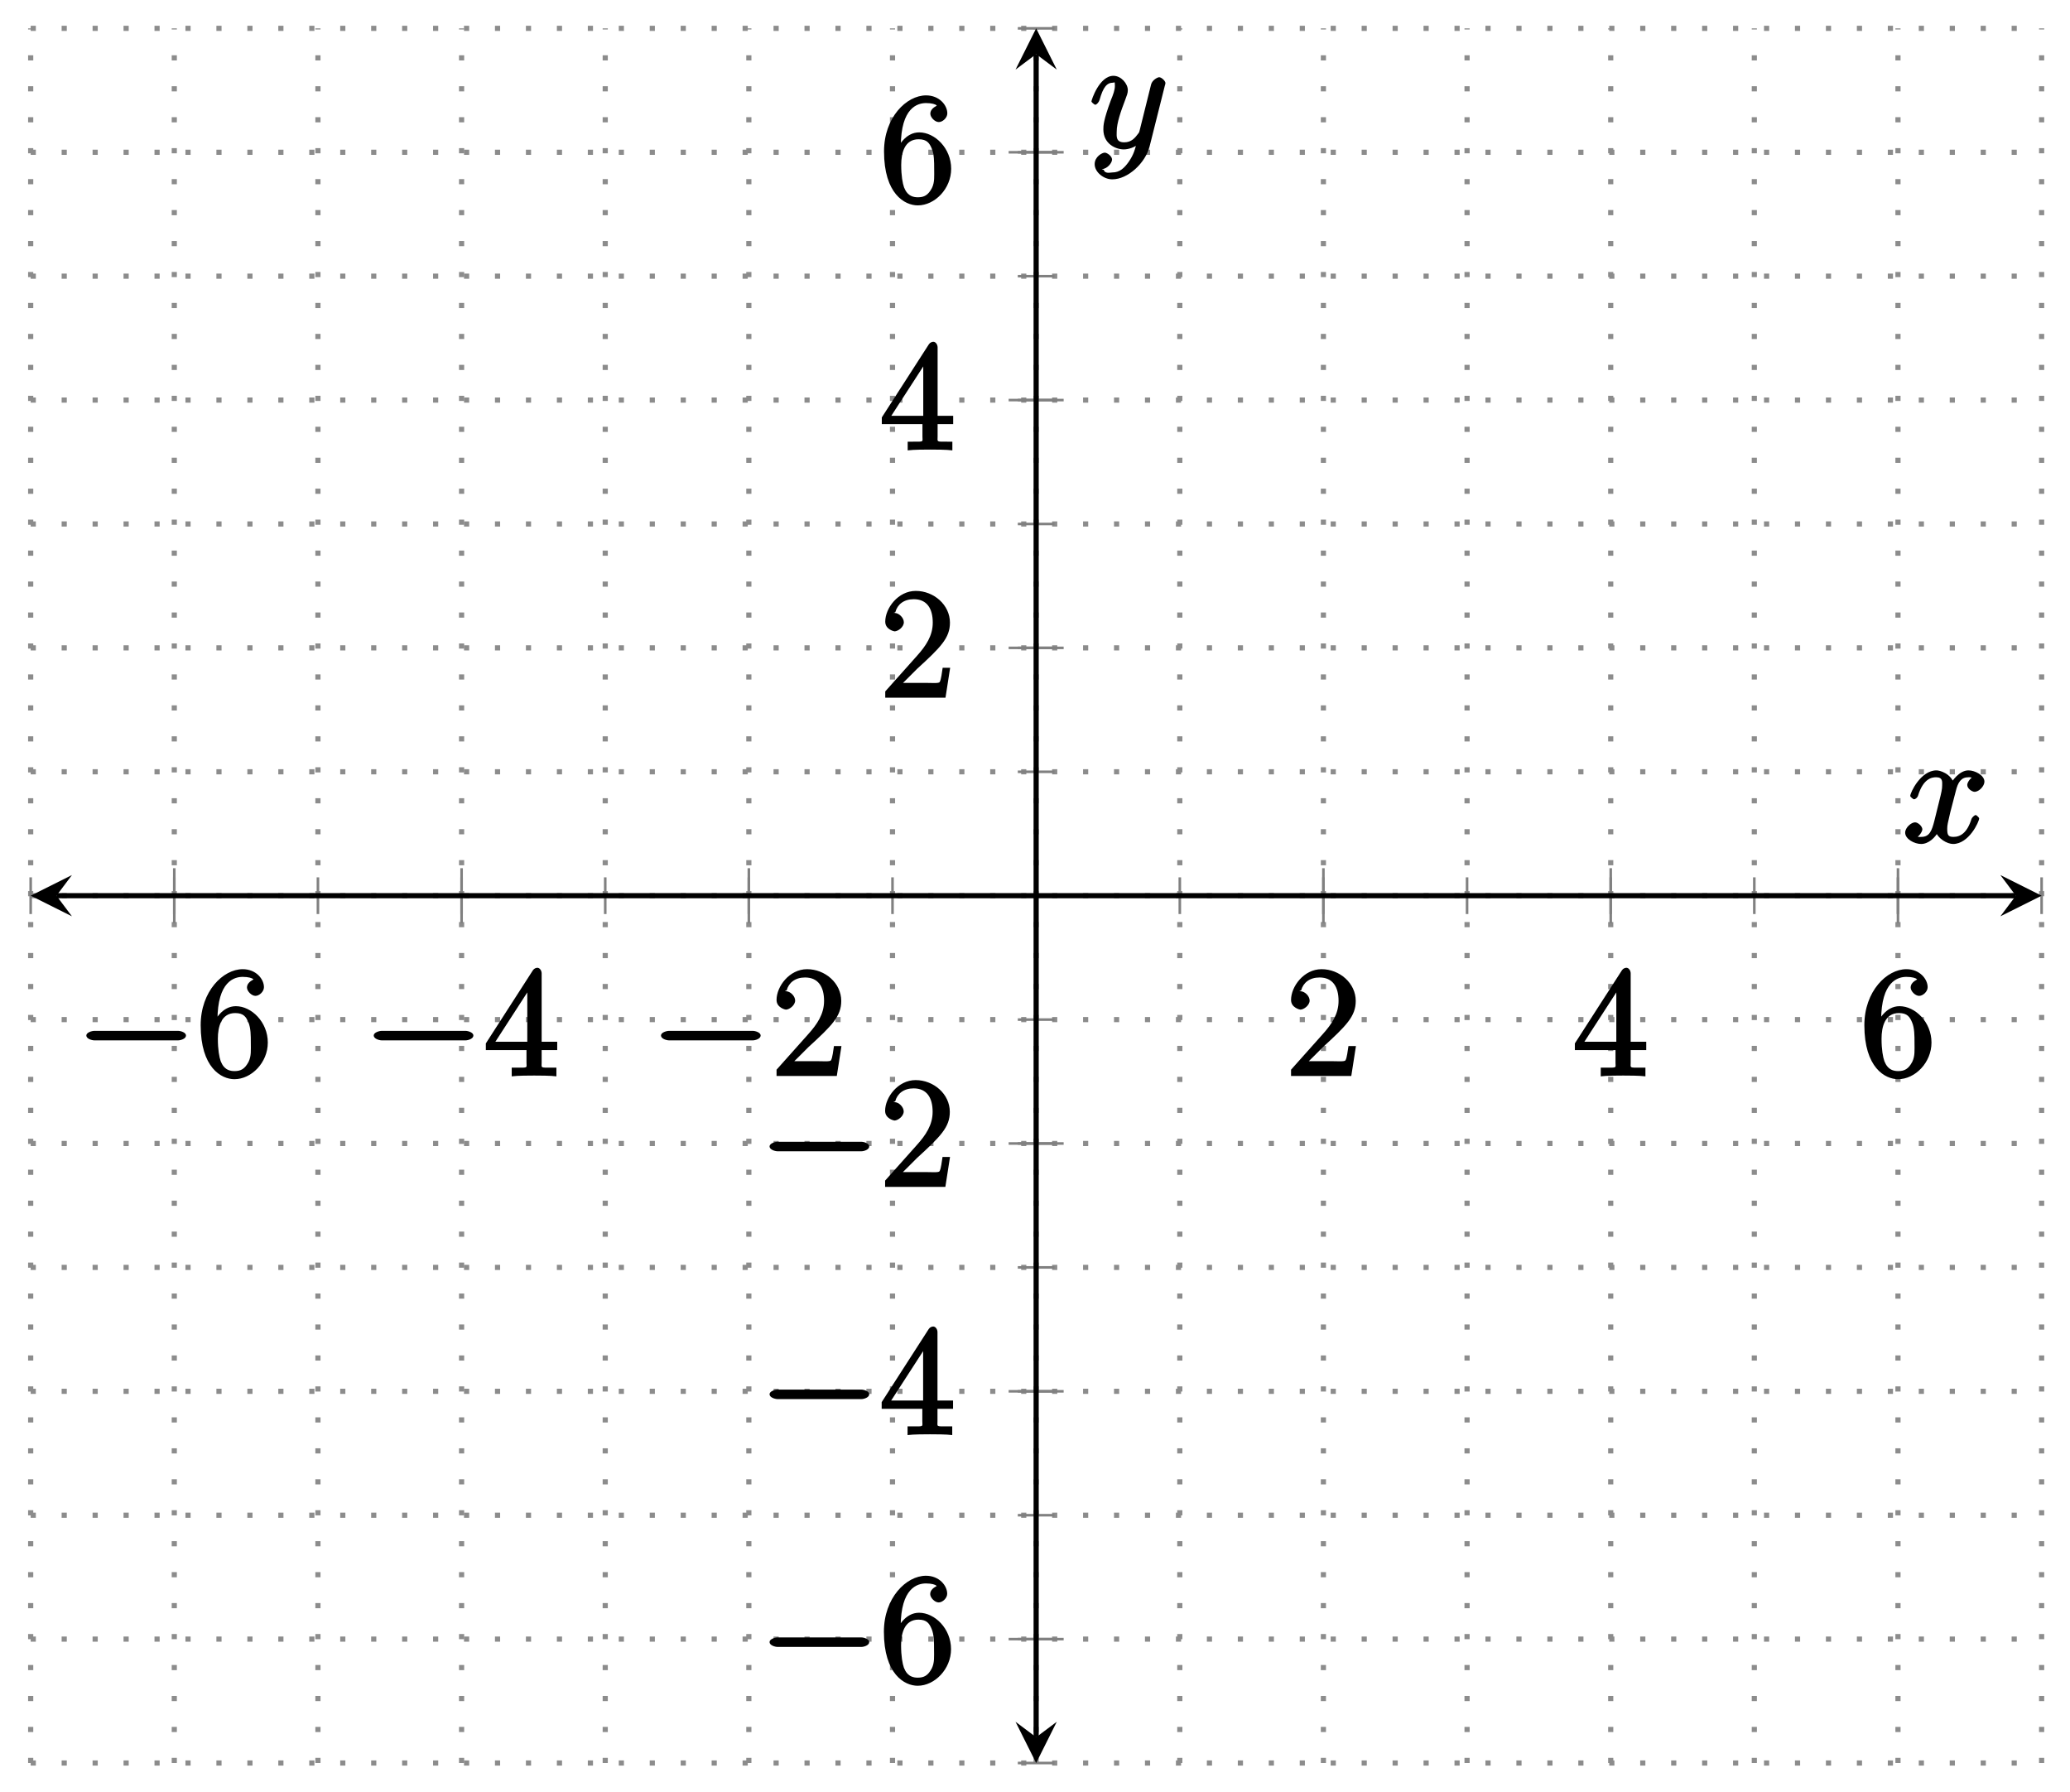
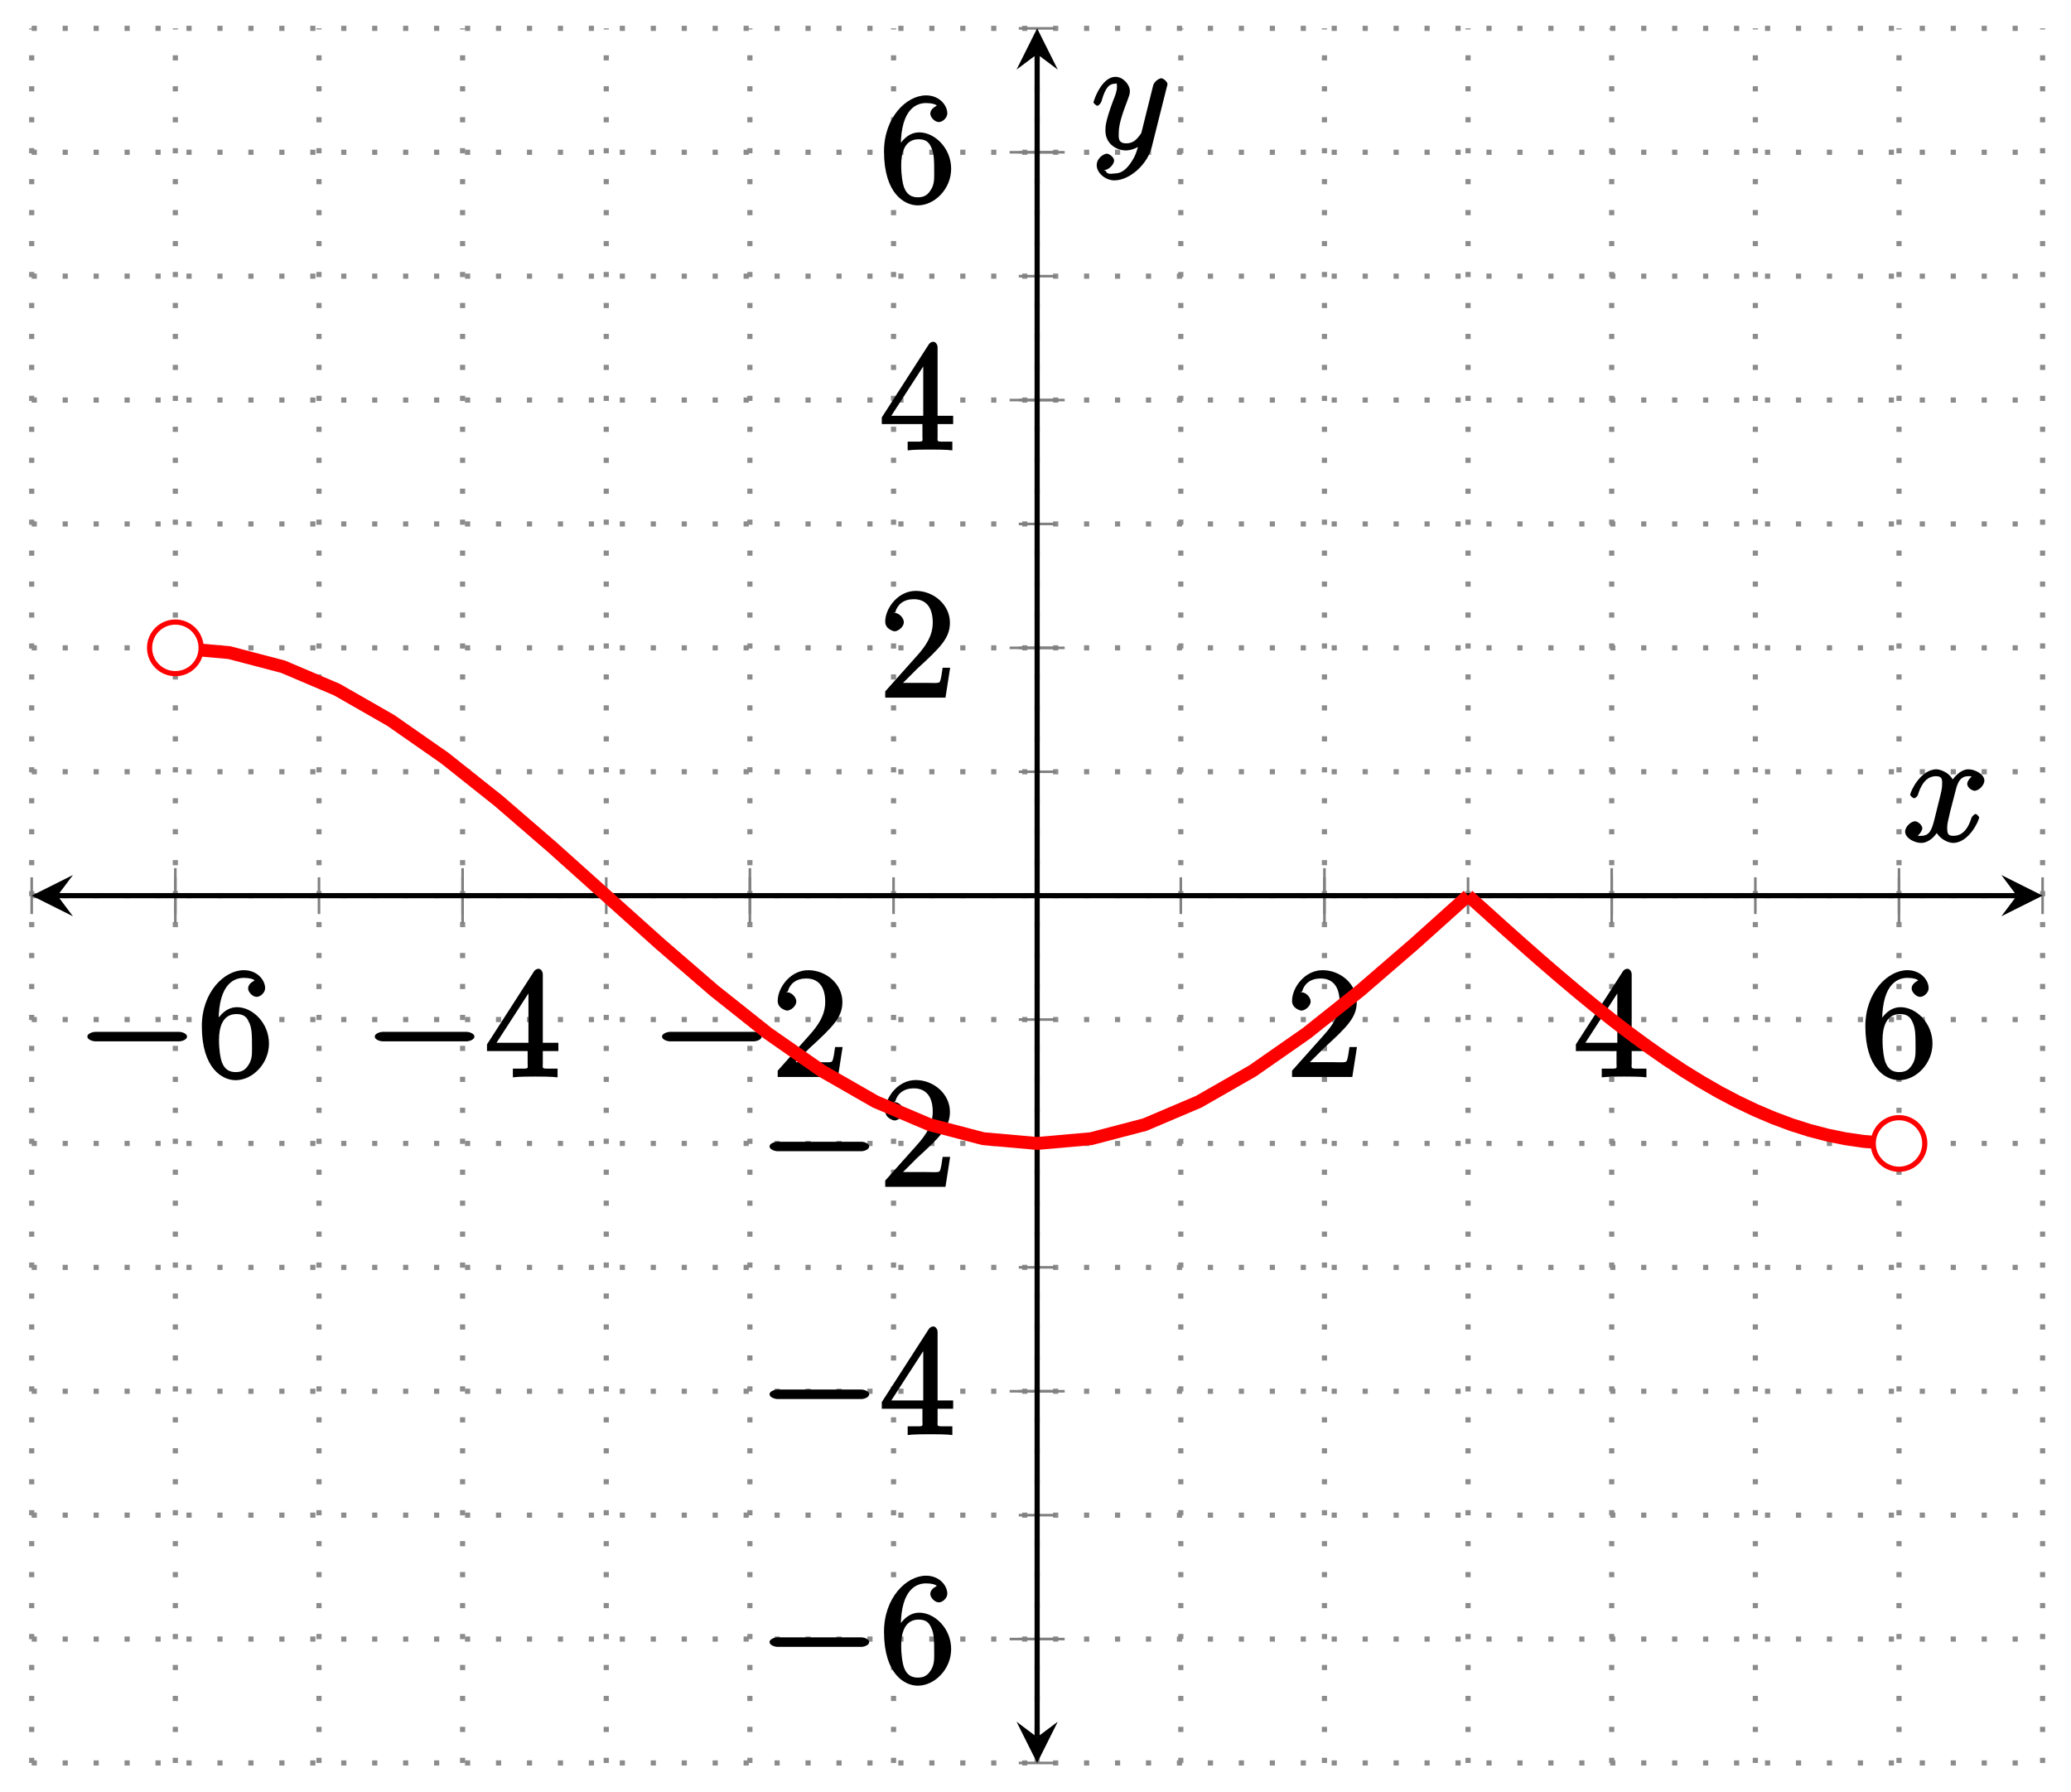
- <svg xmlns="http://www.w3.org/2000/svg" xmlns:xlink="http://www.w3.org/1999/xlink" width="159.97pt" height="138.42pt" viewBox="0 0 159.97 138.42" version="1.1">
+ <svg xmlns="http://www.w3.org/2000/svg" xmlns:xlink="http://www.w3.org/1999/xlink" width="160.05pt" height="138.42pt" viewBox="0 0 160.05 138.42" version="1.1">
  <defs>
    <g>
      <symbol overflow="visible" id="glyph0-0">
        <path style="stroke:none;" d="" />
      </symbol>
      <symbol overflow="visible" id="glyph0-1">
        <path style="stroke:none;" d="M 7.875 -2.75 C 8.078 -2.75 8.484 -2.875 8.484 -3.125 C 8.484 -3.359 8.078 -3.484 7.875 -3.484 L 1.406 -3.484 C 1.203 -3.484 0.781 -3.359 0.781 -3.125 C 0.781 -2.875 1.203 -2.75 1.406 -2.75 Z M 7.875 -2.75 " />
      </symbol>
      <symbol overflow="visible" id="glyph1-0">
        <path style="stroke:none;" d="" />
      </symbol>
      <symbol overflow="visible" id="glyph1-1">
        <path style="stroke:none;" d="M 1.625 -4.297 C 1.625 -7.328 2.938 -7.656 3.578 -7.656 C 4.016 -7.656 4.328 -7.562 4.391 -7.469 C 4.531 -7.469 3.906 -7.312 3.906 -6.828 C 3.906 -6.562 4.25 -6.188 4.562 -6.188 C 4.859 -6.188 5.219 -6.516 5.219 -6.859 C 5.219 -7.484 4.609 -8.25 3.578 -8.25 C 2.062 -8.25 0.328 -6.547 0.328 -3.922 C 0.328 -0.641 1.922 0.25 2.938 0.25 C 4.25 0.25 5.516 -1.031 5.516 -2.578 C 5.516 -4.172 4.25 -5.391 3.047 -5.391 C 1.984 -5.391 1.422 -4.312 1.297 -3.984 L 1.625 -3.984 Z M 2.938 -0.375 C 2.188 -0.375 1.984 -0.891 1.875 -1.141 C 1.766 -1.453 1.656 -2.031 1.656 -2.875 C 1.656 -3.812 1.922 -4.859 3 -4.859 C 3.656 -4.859 3.844 -4.547 4.016 -4.141 C 4.203 -3.703 4.203 -3.109 4.203 -2.594 C 4.203 -1.984 4.25 -1.547 4.031 -1.094 C 3.734 -0.531 3.422 -0.375 2.938 -0.375 Z M 2.938 -0.375 " />
      </symbol>
      <symbol overflow="visible" id="glyph1-2">
        <path style="stroke:none;" d="M 4.469 -7.922 C 4.469 -8.156 4.312 -8.359 4.141 -8.359 C 4.047 -8.359 3.891 -8.312 3.797 -8.172 L 0.156 -2.516 L 0.156 -2 L 3.297 -2 L 3.297 -1.047 C 3.297 -0.609 3.438 -0.641 2.562 -0.641 L 2.156 -0.641 L 2.156 0.031 C 2.609 -0.031 3.547 -0.031 3.891 -0.031 C 4.219 -0.031 5.172 -0.031 5.609 0.031 L 5.609 -0.641 L 5.219 -0.641 C 4.344 -0.641 4.469 -0.609 4.469 -1.047 L 4.469 -2 L 5.672 -2 L 5.672 -2.641 L 4.469 -2.641 Z M 3.359 -7 L 3.359 -2.641 L 0.891 -2.641 L 3.641 -6.891 Z M 3.359 -7 " />
      </symbol>
      <symbol overflow="visible" id="glyph1-3">
        <path style="stroke:none;" d="M 5.266 -2.312 L 4.859 -2.312 C 4.797 -1.953 4.75 -1.406 4.625 -1.203 C 4.547 -1.094 3.984 -1.141 3.625 -1.141 L 1.406 -1.141 L 1.516 -0.891 C 1.844 -1.156 2.562 -1.922 2.875 -2.219 C 4.703 -3.891 5.422 -4.609 5.422 -5.797 C 5.422 -7.172 4.172 -8.25 2.781 -8.25 C 1.406 -8.25 0.422 -6.906 0.422 -5.875 C 0.422 -5.266 1.109 -5.125 1.141 -5.125 C 1.406 -5.125 1.859 -5.453 1.859 -5.828 C 1.859 -6.172 1.484 -6.547 1.141 -6.547 C 1.047 -6.547 1.016 -6.547 1.203 -6.609 C 1.359 -7.203 1.859 -7.609 2.625 -7.609 C 3.641 -7.609 4.094 -6.891 4.094 -5.797 C 4.094 -4.781 3.562 -4 2.875 -3.234 L 0.422 -0.484 L 0.422 0 L 5.078 0 L 5.438 -2.312 Z M 5.266 -2.312 " />
      </symbol>
      <symbol overflow="visible" id="glyph2-0">
        <path style="stroke:none;" d="" />
      </symbol>
      <symbol overflow="visible" id="glyph2-1">
        <path style="stroke:none;" d="M 5.672 -5.172 C 5.281 -5.109 4.969 -4.656 4.969 -4.438 C 4.969 -4.141 5.359 -3.906 5.531 -3.906 C 5.891 -3.906 6.297 -4.359 6.297 -4.688 C 6.297 -5.188 5.562 -5.562 5.062 -5.562 C 4.344 -5.562 3.766 -4.703 3.656 -4.469 L 3.984 -4.469 C 3.703 -5.359 2.812 -5.562 2.594 -5.562 C 1.375 -5.562 0.562 -3.844 0.562 -3.578 C 0.562 -3.531 0.781 -3.328 0.859 -3.328 C 0.953 -3.328 1.094 -3.438 1.156 -3.578 C 1.562 -4.922 2.219 -5.031 2.562 -5.031 C 3.094 -5.031 3.031 -4.672 3.031 -4.391 C 3.031 -4.125 2.969 -3.844 2.828 -3.281 L 2.422 -1.641 C 2.234 -0.922 2.062 -0.422 1.422 -0.422 C 1.359 -0.422 1.172 -0.375 0.922 -0.531 L 0.812 -0.281 C 1.25 -0.359 1.5 -0.859 1.5 -1 C 1.5 -1.25 1.156 -1.547 0.938 -1.547 C 0.641 -1.547 0.172 -1.141 0.172 -0.75 C 0.172 -0.25 0.891 0.125 1.406 0.125 C 1.984 0.125 2.5 -0.375 2.75 -0.859 L 2.469 -0.969 C 2.672 -0.266 3.438 0.125 3.875 0.125 C 5.094 0.125 5.891 -1.594 5.891 -1.859 C 5.891 -1.906 5.688 -2.109 5.625 -2.109 C 5.516 -2.109 5.328 -1.906 5.297 -1.812 C 4.969 -0.75 4.453 -0.422 3.906 -0.422 C 3.484 -0.422 3.422 -0.578 3.422 -1.062 C 3.422 -1.328 3.469 -1.516 3.656 -2.312 L 4.078 -3.938 C 4.25 -4.656 4.5 -5.031 5.062 -5.031 C 5.078 -5.031 5.297 -5.062 5.547 -4.906 Z M 5.672 -5.172 " />
      </symbol>
      <symbol overflow="visible" id="glyph2-2">
        <path style="stroke:none;" d="M 3.031 1.094 C 2.703 1.547 2.359 1.906 1.766 1.906 C 1.625 1.906 1.203 2.031 1.109 1.703 C 0.906 1.641 0.969 1.641 0.984 1.641 C 1.344 1.641 1.75 1.188 1.75 0.906 C 1.75 0.641 1.359 0.375 1.188 0.375 C 0.984 0.375 0.406 0.688 0.406 1.266 C 0.406 1.875 1.094 2.438 1.766 2.438 C 2.969 2.438 4.328 1.188 4.656 -0.125 L 5.828 -4.797 C 5.844 -4.859 5.875 -4.922 5.875 -5 C 5.875 -5.172 5.562 -5.453 5.391 -5.453 C 5.281 -5.453 4.859 -5.25 4.766 -4.891 L 3.891 -1.375 C 3.828 -1.156 3.875 -1.25 3.781 -1.109 C 3.531 -0.781 3.266 -0.422 2.688 -0.422 C 2.016 -0.422 2.109 -0.922 2.109 -1.25 C 2.109 -1.922 2.438 -2.844 2.766 -3.703 C 2.891 -4.047 2.969 -4.219 2.969 -4.453 C 2.969 -4.953 2.453 -5.562 1.859 -5.562 C 0.766 -5.562 0.156 -3.688 0.156 -3.578 C 0.156 -3.531 0.375 -3.328 0.453 -3.328 C 0.562 -3.328 0.734 -3.531 0.781 -3.688 C 1.062 -4.703 1.359 -5.031 1.828 -5.031 C 1.938 -5.031 1.969 -5.172 1.969 -4.781 C 1.969 -4.469 1.844 -4.125 1.656 -3.672 C 1.078 -2.109 1.078 -1.703 1.078 -1.422 C 1.078 -0.281 2.062 0.125 2.656 0.125 C 3 0.125 3.531 -0.031 3.844 -0.344 L 3.688 -0.516 C 3.516 0.141 3.438 0.5 3.031 1.094 Z M 3.031 1.094 " />
      </symbol>
    </g>
+     <clipPath id="clip1">
+       <path d="M 2.449 35 L 128 35 L 128 103 L 2.449 103 Z M 2.449 35 " />
+     </clipPath>
+     <clipPath id="clip2">
+       <path d="M 99 55 L 157.855 55 L 157.855 103 L 99 103 Z M 99 55 " />
+     </clipPath>
  </defs>
  <g id="surface1">
-     <path style="fill:none;stroke-width:0.399;stroke-linecap:butt;stroke-linejoin:miter;stroke:rgb(54.999%,54.999%,54.999%);stroke-opacity:1;stroke-dasharray:0.399,1.993;stroke-miterlimit:10;" d="M 0.001 -0 L 0.001 134.039 M 11.099 -0 L 11.099 134.039 M 22.2 -0 L 22.2 134.039 M 33.302 -0 L 33.302 134.039 M 44.403 -0 L 44.403 134.039 M 55.501 -0 L 55.501 134.039 M 66.603 -0 L 66.603 134.039 M 77.704 -0 L 77.704 134.039 M 88.806 -0 L 88.806 134.039 M 99.903 -0 L 99.903 134.039 M 111.005 -0 L 111.005 134.039 M 122.107 -0 L 122.107 134.039 M 133.204 -0 L 133.204 134.039 M 144.306 -0 L 144.306 134.039 M 155.407 -0 L 155.407 134.039 " transform="matrix(1,0,0,-1,2.37,136.23)" />
-     <path style="fill:none;stroke-width:0.399;stroke-linecap:butt;stroke-linejoin:miter;stroke:rgb(54.999%,54.999%,54.999%);stroke-opacity:1;stroke-dasharray:0.399,1.993;stroke-miterlimit:10;" d="M 0.001 -0 L 155.407 -0 M 0.001 9.574 L 155.407 9.574 M 0.001 19.148 L 155.407 19.148 M 0.001 28.722 L 155.407 28.722 M 0.001 38.296 L 155.407 38.296 M 0.001 47.871 L 155.407 47.871 M 0.001 57.445 L 155.407 57.445 M 0.001 67.019 L 155.407 67.019 M 0.001 76.593 L 155.407 76.593 M 0.001 86.168 L 155.407 86.168 M 0.001 95.742 L 155.407 95.742 M 0.001 105.316 L 155.407 105.316 M 0.001 114.89 L 155.407 114.89 M 0.001 124.464 L 155.407 124.464 M 0.001 134.039 L 155.407 134.039 " transform="matrix(1,0,0,-1,2.37,136.23)" />
-     <path style="fill:none;stroke-width:0.199;stroke-linecap:butt;stroke-linejoin:miter;stroke:rgb(50%,50%,50%);stroke-opacity:1;stroke-miterlimit:10;" d="M 0.001 65.601 L 0.001 68.437 M 11.099 65.601 L 11.099 68.437 M 22.2 65.601 L 22.2 68.437 M 33.302 65.601 L 33.302 68.437 M 44.403 65.601 L 44.403 68.437 M 55.501 65.601 L 55.501 68.437 M 66.603 65.601 L 66.603 68.437 M 77.704 65.601 L 77.704 68.437 M 88.806 65.601 L 88.806 68.437 M 99.903 65.601 L 99.903 68.437 M 111.005 65.601 L 111.005 68.437 M 122.107 65.601 L 122.107 68.437 M 133.204 65.601 L 133.204 68.437 M 144.306 65.601 L 144.306 68.437 M 155.407 65.601 L 155.407 68.437 " transform="matrix(1,0,0,-1,2.37,136.23)" />
-     <path style="fill:none;stroke-width:0.199;stroke-linecap:butt;stroke-linejoin:miter;stroke:rgb(50%,50%,50%);stroke-opacity:1;stroke-miterlimit:10;" d="M 11.099 64.894 L 11.099 69.144 M 33.302 64.894 L 33.302 69.144 M 55.501 64.894 L 55.501 69.144 M 99.903 64.894 L 99.903 69.144 M 122.107 64.894 L 122.107 69.144 M 144.306 64.894 L 144.306 69.144 " transform="matrix(1,0,0,-1,2.37,136.23)" />
-     <path style="fill:none;stroke-width:0.199;stroke-linecap:butt;stroke-linejoin:miter;stroke:rgb(50%,50%,50%);stroke-opacity:1;stroke-miterlimit:10;" d="M 76.286 -0 L 79.122 -0 M 76.286 9.574 L 79.122 9.574 M 76.286 19.148 L 79.122 19.148 M 76.286 28.722 L 79.122 28.722 M 76.286 38.296 L 79.122 38.296 M 76.286 47.871 L 79.122 47.871 M 76.286 57.445 L 79.122 57.445 M 76.286 67.019 L 79.122 67.019 M 76.286 76.593 L 79.122 76.593 M 76.286 86.168 L 79.122 86.168 M 76.286 95.742 L 79.122 95.742 M 76.286 105.316 L 79.122 105.316 M 76.286 114.89 L 79.122 114.89 M 76.286 124.464 L 79.122 124.464 M 76.286 134.039 L 79.122 134.039 " transform="matrix(1,0,0,-1,2.37,136.23)" />
-     <path style="fill:none;stroke-width:0.199;stroke-linecap:butt;stroke-linejoin:miter;stroke:rgb(50%,50%,50%);stroke-opacity:1;stroke-miterlimit:10;" d="M 75.579 9.574 L 79.829 9.574 M 75.579 28.722 L 79.829 28.722 M 75.579 47.871 L 79.829 47.871 M 75.579 86.168 L 79.829 86.168 M 75.579 105.316 L 79.829 105.316 M 75.579 124.464 L 79.829 124.464 " transform="matrix(1,0,0,-1,2.37,136.23)" />
-     <path style="fill:none;stroke-width:0.399;stroke-linecap:butt;stroke-linejoin:miter;stroke:rgb(0%,0%,0%);stroke-opacity:1;stroke-miterlimit:10;" d="M 1.993 67.019 L 153.415 67.019 " transform="matrix(1,0,0,-1,2.37,136.23)" />
-     <path style=" stroke:none;fill-rule:nonzero;fill:rgb(0%,0%,0%);fill-opacity:1;" d="M 2.371 69.211 L 5.559 70.805 L 4.363 69.211 L 5.559 67.617 " />
-     <path style=" stroke:none;fill-rule:nonzero;fill:rgb(0%,0%,0%);fill-opacity:1;" d="M 157.777 69.211 L 154.59 67.617 L 155.785 69.211 L 154.59 70.805 " />
-     <path style="fill:none;stroke-width:0.399;stroke-linecap:butt;stroke-linejoin:miter;stroke:rgb(0%,0%,0%);stroke-opacity:1;stroke-miterlimit:10;" d="M 77.704 1.992 L 77.704 132.046 " transform="matrix(1,0,0,-1,2.37,136.23)" />
-     <path style=" stroke:none;fill-rule:nonzero;fill:rgb(0%,0%,0%);fill-opacity:1;" d="M 80.074 136.23 L 81.668 133.043 L 80.074 134.238 L 78.48 133.043 " />
-     <path style=" stroke:none;fill-rule:nonzero;fill:rgb(0%,0%,0%);fill-opacity:1;" d="M 80.074 2.191 L 78.48 5.379 L 80.074 4.184 L 81.668 5.379 " />
+     <path style="fill:none;stroke-width:0.399;stroke-linecap:butt;stroke-linejoin:miter;stroke:rgb(54.999%,54.999%,54.999%);stroke-opacity:1;stroke-dasharray:0.399,1.993;stroke-miterlimit:10;" d="M -0.001 -0 L -0.001 134.039 M 11.101 -0 L 11.101 134.039 M 22.202 -0 L 22.202 134.039 M 33.3 -0 L 33.3 134.039 M 44.402 -0 L 44.402 134.039 M 55.503 -0 L 55.503 134.039 M 66.605 -0 L 66.605 134.039 M 77.702 -0 L 77.702 134.039 M 88.804 -0 L 88.804 134.039 M 99.905 -0 L 99.905 134.039 M 111.003 -0 L 111.003 134.039 M 122.105 -0 L 122.105 134.039 M 133.206 -0 L 133.206 134.039 M 144.308 -0 L 144.308 134.039 M 155.405 -0 L 155.405 134.039 " transform="matrix(1,0,0,-1,2.45,136.23)" />
+     <path style="fill:none;stroke-width:0.399;stroke-linecap:butt;stroke-linejoin:miter;stroke:rgb(54.999%,54.999%,54.999%);stroke-opacity:1;stroke-dasharray:0.399,1.993;stroke-miterlimit:10;" d="M -0.001 -0 L 155.405 -0 M -0.001 9.574 L 155.405 9.574 M -0.001 19.148 L 155.405 19.148 M -0.001 28.722 L 155.405 28.722 M -0.001 38.296 L 155.405 38.296 M -0.001 47.871 L 155.405 47.871 M -0.001 57.445 L 155.405 57.445 M -0.001 67.019 L 155.405 67.019 M -0.001 76.593 L 155.405 76.593 M -0.001 86.168 L 155.405 86.168 M -0.001 95.742 L 155.405 95.742 M -0.001 105.316 L 155.405 105.316 M -0.001 114.89 L 155.405 114.89 M -0.001 124.464 L 155.405 124.464 M -0.001 134.039 L 155.405 134.039 " transform="matrix(1,0,0,-1,2.45,136.23)" />
+     <path style="fill:none;stroke-width:0.199;stroke-linecap:butt;stroke-linejoin:miter;stroke:rgb(50%,50%,50%);stroke-opacity:1;stroke-miterlimit:10;" d="M -0.001 65.601 L -0.001 68.437 M 11.101 65.601 L 11.101 68.437 M 22.202 65.601 L 22.202 68.437 M 33.3 65.601 L 33.3 68.437 M 44.402 65.601 L 44.402 68.437 M 55.503 65.601 L 55.503 68.437 M 66.605 65.601 L 66.605 68.437 M 77.702 65.601 L 77.702 68.437 M 88.804 65.601 L 88.804 68.437 M 99.905 65.601 L 99.905 68.437 M 111.003 65.601 L 111.003 68.437 M 122.105 65.601 L 122.105 68.437 M 133.206 65.601 L 133.206 68.437 M 144.308 65.601 L 144.308 68.437 M 155.405 65.601 L 155.405 68.437 " transform="matrix(1,0,0,-1,2.45,136.23)" />
+     <path style="fill:none;stroke-width:0.199;stroke-linecap:butt;stroke-linejoin:miter;stroke:rgb(50%,50%,50%);stroke-opacity:1;stroke-miterlimit:10;" d="M 11.101 64.894 L 11.101 69.144 M 33.3 64.894 L 33.3 69.144 M 55.503 64.894 L 55.503 69.144 M 99.905 64.894 L 99.905 69.144 M 122.105 64.894 L 122.105 69.144 M 144.308 64.894 L 144.308 69.144 " transform="matrix(1,0,0,-1,2.45,136.23)" />
+     <path style="fill:none;stroke-width:0.199;stroke-linecap:butt;stroke-linejoin:miter;stroke:rgb(50%,50%,50%);stroke-opacity:1;stroke-miterlimit:10;" d="M 76.284 -0 L 79.12 -0 M 76.284 9.574 L 79.12 9.574 M 76.284 19.148 L 79.12 19.148 M 76.284 28.722 L 79.12 28.722 M 76.284 38.296 L 79.12 38.296 M 76.284 47.871 L 79.12 47.871 M 76.284 57.445 L 79.12 57.445 M 76.284 67.019 L 79.12 67.019 M 76.284 76.593 L 79.12 76.593 M 76.284 86.168 L 79.12 86.168 M 76.284 95.742 L 79.12 95.742 M 76.284 105.316 L 79.12 105.316 M 76.284 114.89 L 79.12 114.89 M 76.284 124.464 L 79.12 124.464 M 76.284 134.039 L 79.12 134.039 " transform="matrix(1,0,0,-1,2.45,136.23)" />
+     <path style="fill:none;stroke-width:0.199;stroke-linecap:butt;stroke-linejoin:miter;stroke:rgb(50%,50%,50%);stroke-opacity:1;stroke-miterlimit:10;" d="M 75.577 9.574 L 79.831 9.574 M 75.577 28.722 L 79.831 28.722 M 75.577 47.871 L 79.831 47.871 M 75.577 86.168 L 79.831 86.168 M 75.577 105.316 L 79.831 105.316 M 75.577 124.464 L 79.831 124.464 " transform="matrix(1,0,0,-1,2.45,136.23)" />
+     <path style="fill:none;stroke-width:0.399;stroke-linecap:butt;stroke-linejoin:miter;stroke:rgb(0%,0%,0%);stroke-opacity:1;stroke-miterlimit:10;" d="M 1.991 67.019 L 153.413 67.019 " transform="matrix(1,0,0,-1,2.45,136.23)" />
+     <path style=" stroke:none;fill-rule:nonzero;fill:rgb(0%,0%,0%);fill-opacity:1;" d="M 2.449 69.211 L 5.637 70.805 L 4.441 69.211 L 5.637 67.617 " />
+     <path style=" stroke:none;fill-rule:nonzero;fill:rgb(0%,0%,0%);fill-opacity:1;" d="M 157.855 69.211 L 154.668 67.617 L 155.863 69.211 L 154.668 70.805 " />
+     <path style="fill:none;stroke-width:0.399;stroke-linecap:butt;stroke-linejoin:miter;stroke:rgb(0%,0%,0%);stroke-opacity:1;stroke-miterlimit:10;" d="M 77.702 1.992 L 77.702 132.046 " transform="matrix(1,0,0,-1,2.45,136.23)" />
+     <path style=" stroke:none;fill-rule:nonzero;fill:rgb(0%,0%,0%);fill-opacity:1;" d="M 80.152 136.23 L 81.746 133.043 L 80.152 134.238 L 78.559 133.043 " />
+     <path style=" stroke:none;fill-rule:nonzero;fill:rgb(0%,0%,0%);fill-opacity:1;" d="M 80.152 2.191 L 78.559 5.379 L 80.152 4.184 L 81.746 5.379 " />
    <g style="fill:rgb(0%,0%,0%);fill-opacity:1;">
-       <use xlink:href="#glyph0-1" x="5.89" y="83.14" />
+       <use xlink:href="#glyph0-1" x="5.97" y="83.22" />
    </g>
    <g style="fill:rgb(0%,0%,0%);fill-opacity:1;">
-       <use xlink:href="#glyph1-1" x="15.18" y="83.14" />
+       <use xlink:href="#glyph1-1" x="15.27" y="83.22" />
    </g>
    <g style="fill:rgb(0%,0%,0%);fill-opacity:1;">
-       <use xlink:href="#glyph0-1" x="28.1" y="83.14" />
+       <use xlink:href="#glyph0-1" x="28.18" y="83.22" />
    </g>
    <g style="fill:rgb(0%,0%,0%);fill-opacity:1;">
-       <use xlink:href="#glyph1-2" x="37.39" y="83.14" />
+       <use xlink:href="#glyph1-2" x="37.48" y="83.22" />
    </g>
    <g style="fill:rgb(0%,0%,0%);fill-opacity:1;">
-       <use xlink:href="#glyph0-1" x="50.3" y="83.14" />
+       <use xlink:href="#glyph0-1" x="50.38" y="83.22" />
    </g>
    <g style="fill:rgb(0%,0%,0%);fill-opacity:1;">
-       <use xlink:href="#glyph1-3" x="59.59" y="83.14" />
+       <use xlink:href="#glyph1-3" x="59.68" y="83.22" />
    </g>
    <g style="fill:rgb(0%,0%,0%);fill-opacity:1;">
-       <use xlink:href="#glyph1-3" x="99.35" y="83.14" />
+       <use xlink:href="#glyph1-3" x="99.43" y="83.22" />
    </g>
    <g style="fill:rgb(0%,0%,0%);fill-opacity:1;">
-       <use xlink:href="#glyph1-2" x="121.55" y="83.14" />
+       <use xlink:href="#glyph1-2" x="121.63" y="83.22" />
    </g>
    <g style="fill:rgb(0%,0%,0%);fill-opacity:1;">
-       <use xlink:href="#glyph1-1" x="143.75" y="83.14" />
+       <use xlink:href="#glyph1-1" x="143.83" y="83.22" />
    </g>
    <g style="fill:rgb(0%,0%,0%);fill-opacity:1;">
      <use xlink:href="#glyph0-1" x="58.69" y="130.01" />
    </g>
    <g style="fill:rgb(0%,0%,0%);fill-opacity:1;">
-       <use xlink:href="#glyph1-1" x="67.98" y="130.01" />
+       <use xlink:href="#glyph1-1" x="67.99" y="130.01" />
    </g>
    <g style="fill:rgb(0%,0%,0%);fill-opacity:1;">
      <use xlink:href="#glyph0-1" x="58.69" y="110.86" />
    </g>
    <g style="fill:rgb(0%,0%,0%);fill-opacity:1;">
-       <use xlink:href="#glyph1-2" x="67.98" y="110.86" />
+       <use xlink:href="#glyph1-2" x="67.99" y="110.86" />
    </g>
    <g style="fill:rgb(0%,0%,0%);fill-opacity:1;">
      <use xlink:href="#glyph0-1" x="58.69" y="91.71" />
    </g>
    <g style="fill:rgb(0%,0%,0%);fill-opacity:1;">
-       <use xlink:href="#glyph1-3" x="67.98" y="91.71" />
+       <use xlink:href="#glyph1-3" x="67.99" y="91.71" />
    </g>
    <g style="fill:rgb(0%,0%,0%);fill-opacity:1;">
      <use xlink:href="#glyph1-3" x="67.99" y="53.91" />
    </g>
    <g style="fill:rgb(0%,0%,0%);fill-opacity:1;">
      <use xlink:href="#glyph1-2" x="67.99" y="34.77" />
    </g>
    <g style="fill:rgb(0%,0%,0%);fill-opacity:1;">
      <use xlink:href="#glyph1-1" x="67.99" y="15.62" />
    </g>
+     <g clip-path="url(#clip1)" clip-rule="nonzero">
+       <path style="fill:none;stroke-width:0.996;stroke-linecap:butt;stroke-linejoin:miter;stroke:rgb(100%,0%,0%);stroke-opacity:1;stroke-miterlimit:10;" d="M 11.101 86.168 L 15.265 85.8 L 19.425 84.71 L 23.589 82.941 L 27.753 80.558 L 31.913 77.656 L 36.077 74.347 L 40.237 70.753 L 48.566 63.285 L 52.726 59.691 L 56.89 56.382 L 61.054 53.48 L 65.214 51.097 L 69.378 49.328 L 73.542 48.238 L 77.702 47.871 L 81.866 48.238 L 86.03 49.328 L 90.191 51.097 L 94.355 53.48 L 98.519 56.382 L 102.679 59.691 L 106.843 63.285 L 111.003 67.019 " transform="matrix(1,0,0,-1,2.45,136.23)" />
+     </g>
+     <g clip-path="url(#clip2)" clip-rule="nonzero">
+       <path style="fill:none;stroke-width:0.996;stroke-linecap:butt;stroke-linejoin:miter;stroke:rgb(100%,0%,0%);stroke-opacity:1;stroke-miterlimit:10;" d="M 111.003 67.019 L 112.394 65.769 L 113.78 64.519 L 115.167 63.285 L 116.554 62.062 L 117.945 60.863 L 119.331 59.691 L 120.718 58.55 L 122.105 57.445 L 123.491 56.382 L 124.882 55.363 L 126.269 54.394 L 127.655 53.48 L 129.042 52.625 L 130.429 51.828 L 131.82 51.097 L 133.206 50.437 L 134.593 49.847 L 135.98 49.328 L 137.37 48.886 L 138.757 48.523 L 140.144 48.238 L 141.53 48.035 L 142.917 47.914 L 144.308 47.871 " transform="matrix(1,0,0,-1,2.45,136.23)" />
+     </g>
+     <path style="fill-rule:nonzero;fill:rgb(100%,100%,100%);fill-opacity:1;stroke-width:0.399;stroke-linecap:butt;stroke-linejoin:miter;stroke:rgb(100%,0%,0%);stroke-opacity:1;stroke-miterlimit:10;" d="M 13.093 86.168 C 13.093 87.269 12.202 88.16 11.101 88.16 C 9.999 88.16 9.109 87.269 9.109 86.168 C 9.109 85.066 9.999 84.175 11.101 84.175 C 12.202 84.175 13.093 85.066 13.093 86.168 Z M 13.093 86.168 " transform="matrix(1,0,0,-1,2.45,136.23)" />
+     <path style="fill-rule:nonzero;fill:rgb(100%,100%,100%);fill-opacity:1;stroke-width:0.399;stroke-linecap:butt;stroke-linejoin:miter;stroke:rgb(100%,0%,0%);stroke-opacity:1;stroke-miterlimit:10;" d="M 146.3 47.871 C 146.3 48.972 145.405 49.863 144.308 49.863 C 143.206 49.863 142.316 48.972 142.316 47.871 C 142.316 46.769 143.206 45.878 144.308 45.878 C 145.405 45.878 146.3 46.769 146.3 47.871 Z M 146.3 47.871 " transform="matrix(1,0,0,-1,2.45,136.23)" />
    <g style="fill:rgb(0%,0%,0%);fill-opacity:1;">
-       <use xlink:href="#glyph2-1" x="147.06" y="65.09" />
+       <use xlink:href="#glyph2-1" x="147.06" y="65.01" />
    </g>
    <g style="fill:rgb(0%,0%,0%);fill-opacity:1;">
-       <use xlink:href="#glyph2-2" x="84.19" y="11.42" />
+       <use xlink:href="#glyph2-2" x="84.35" y="11.5" />
    </g>
  </g>
</svg>
